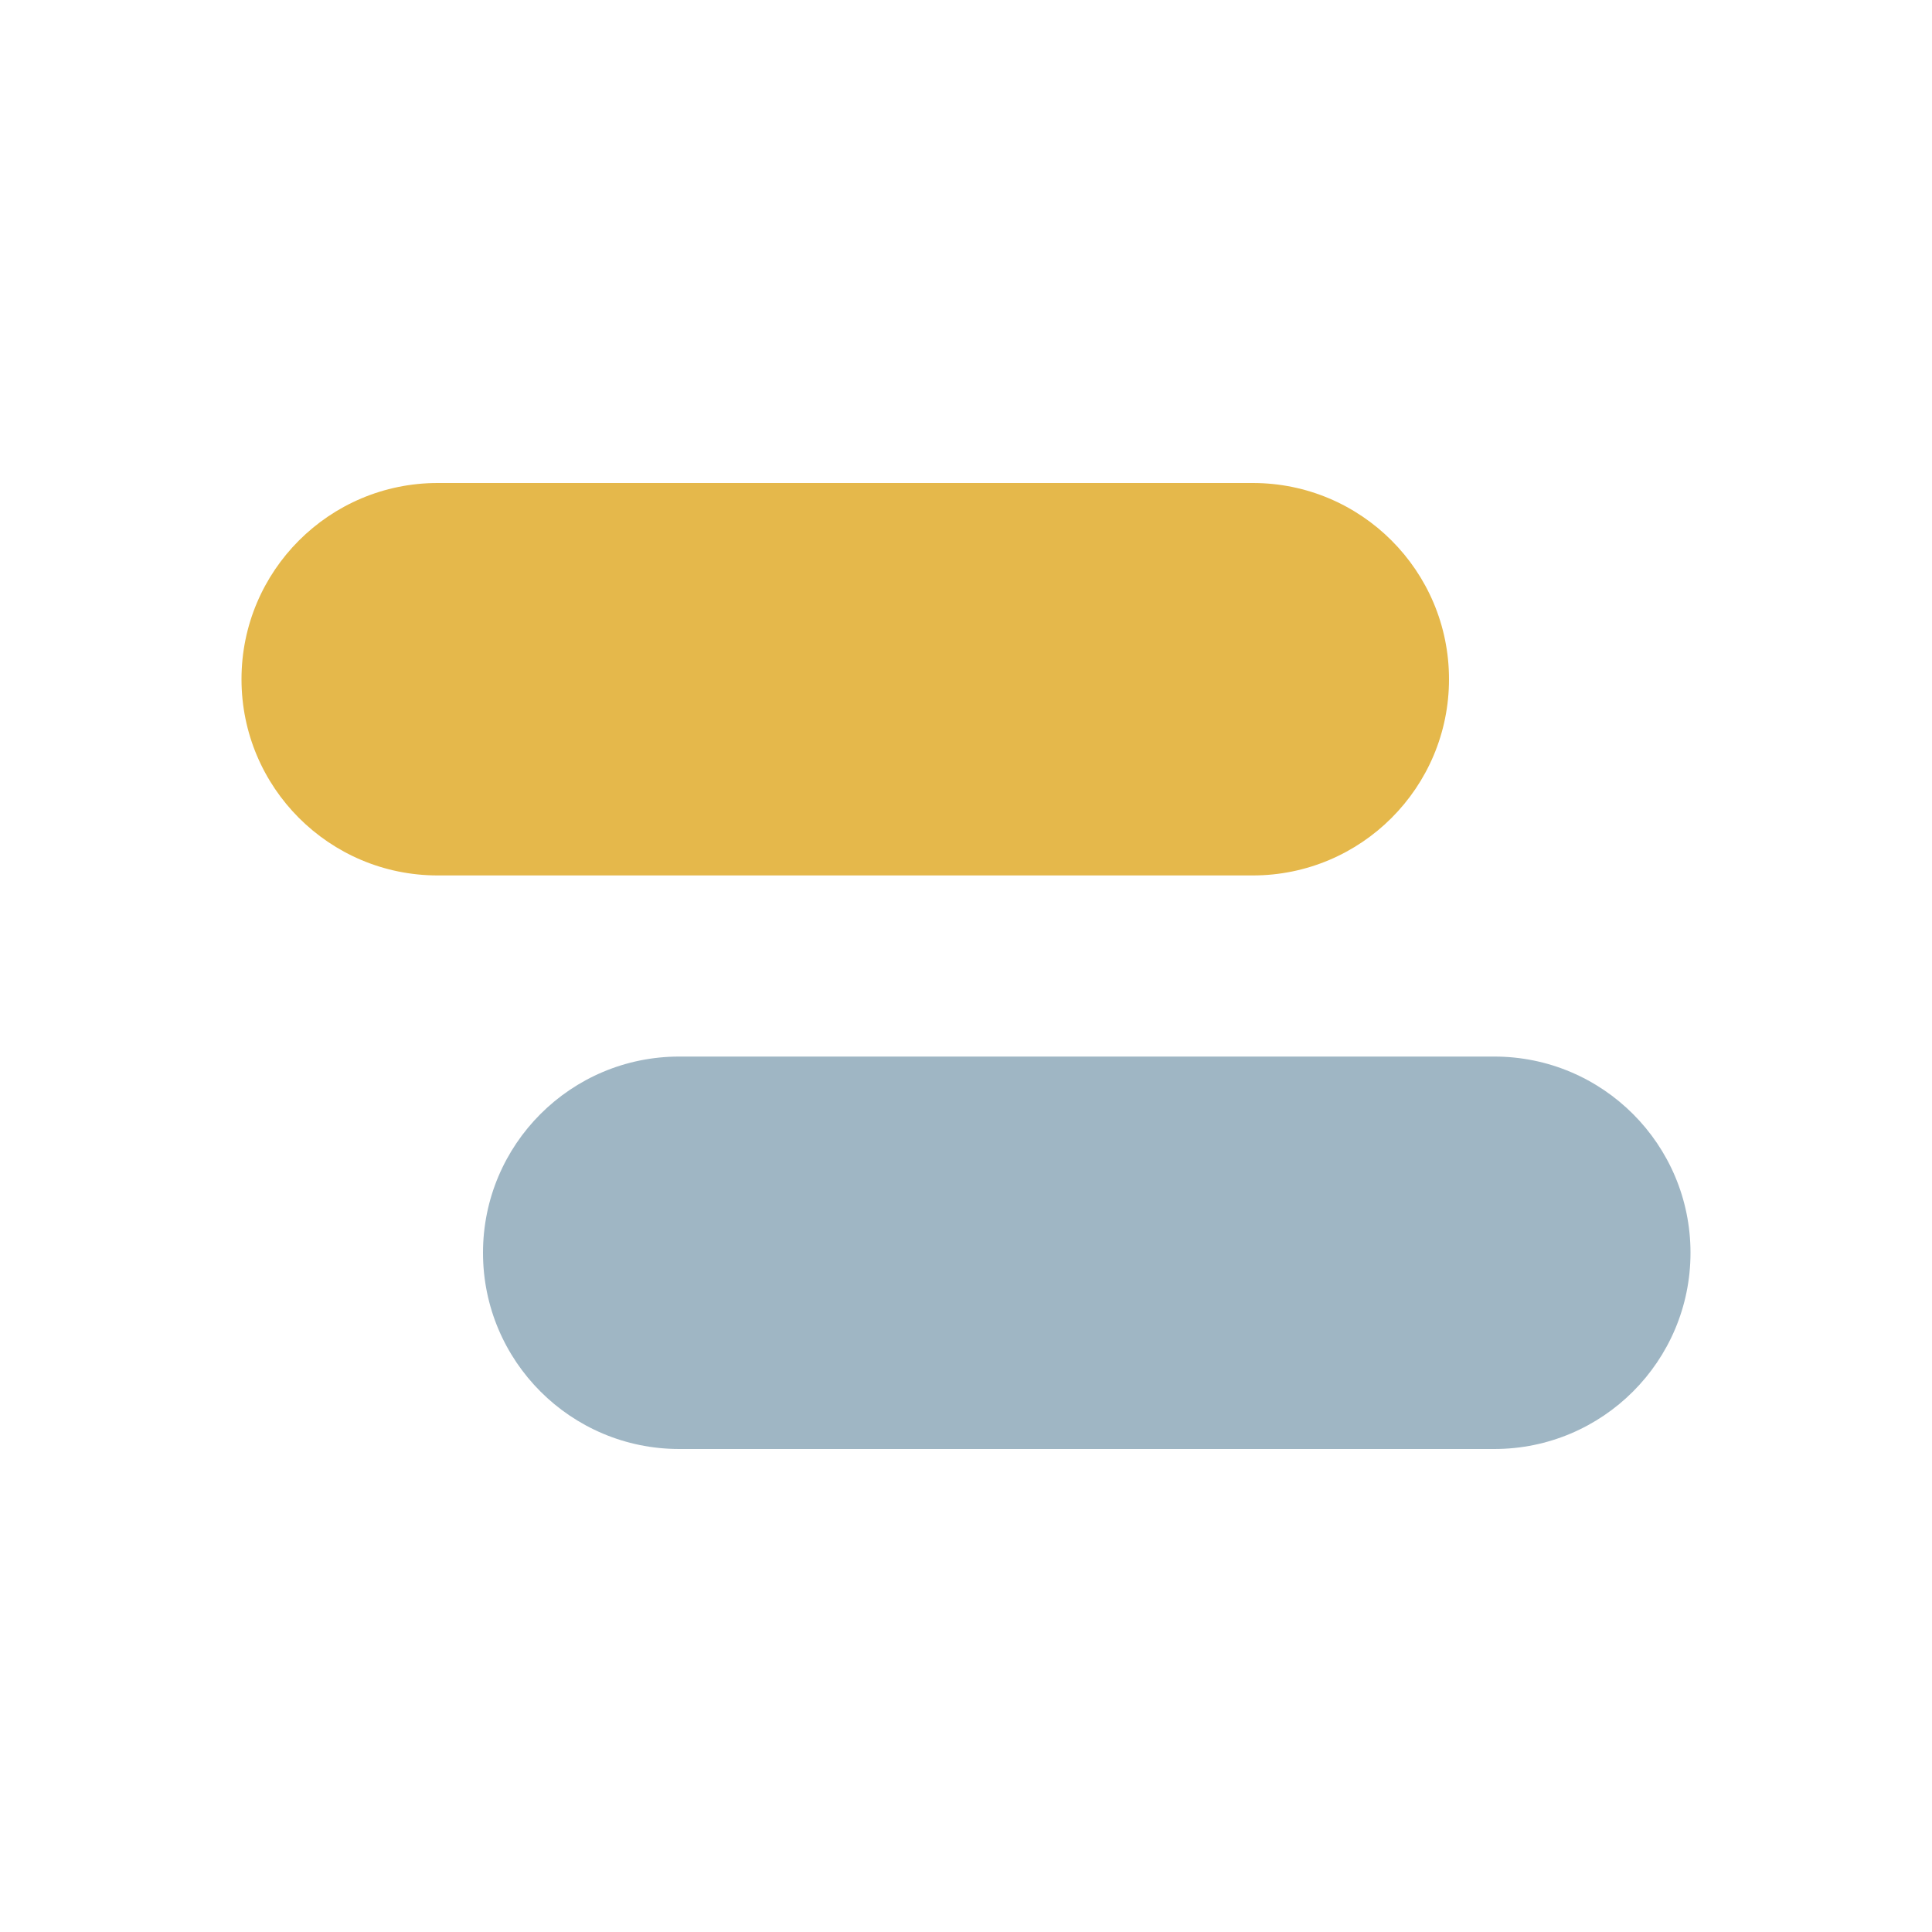
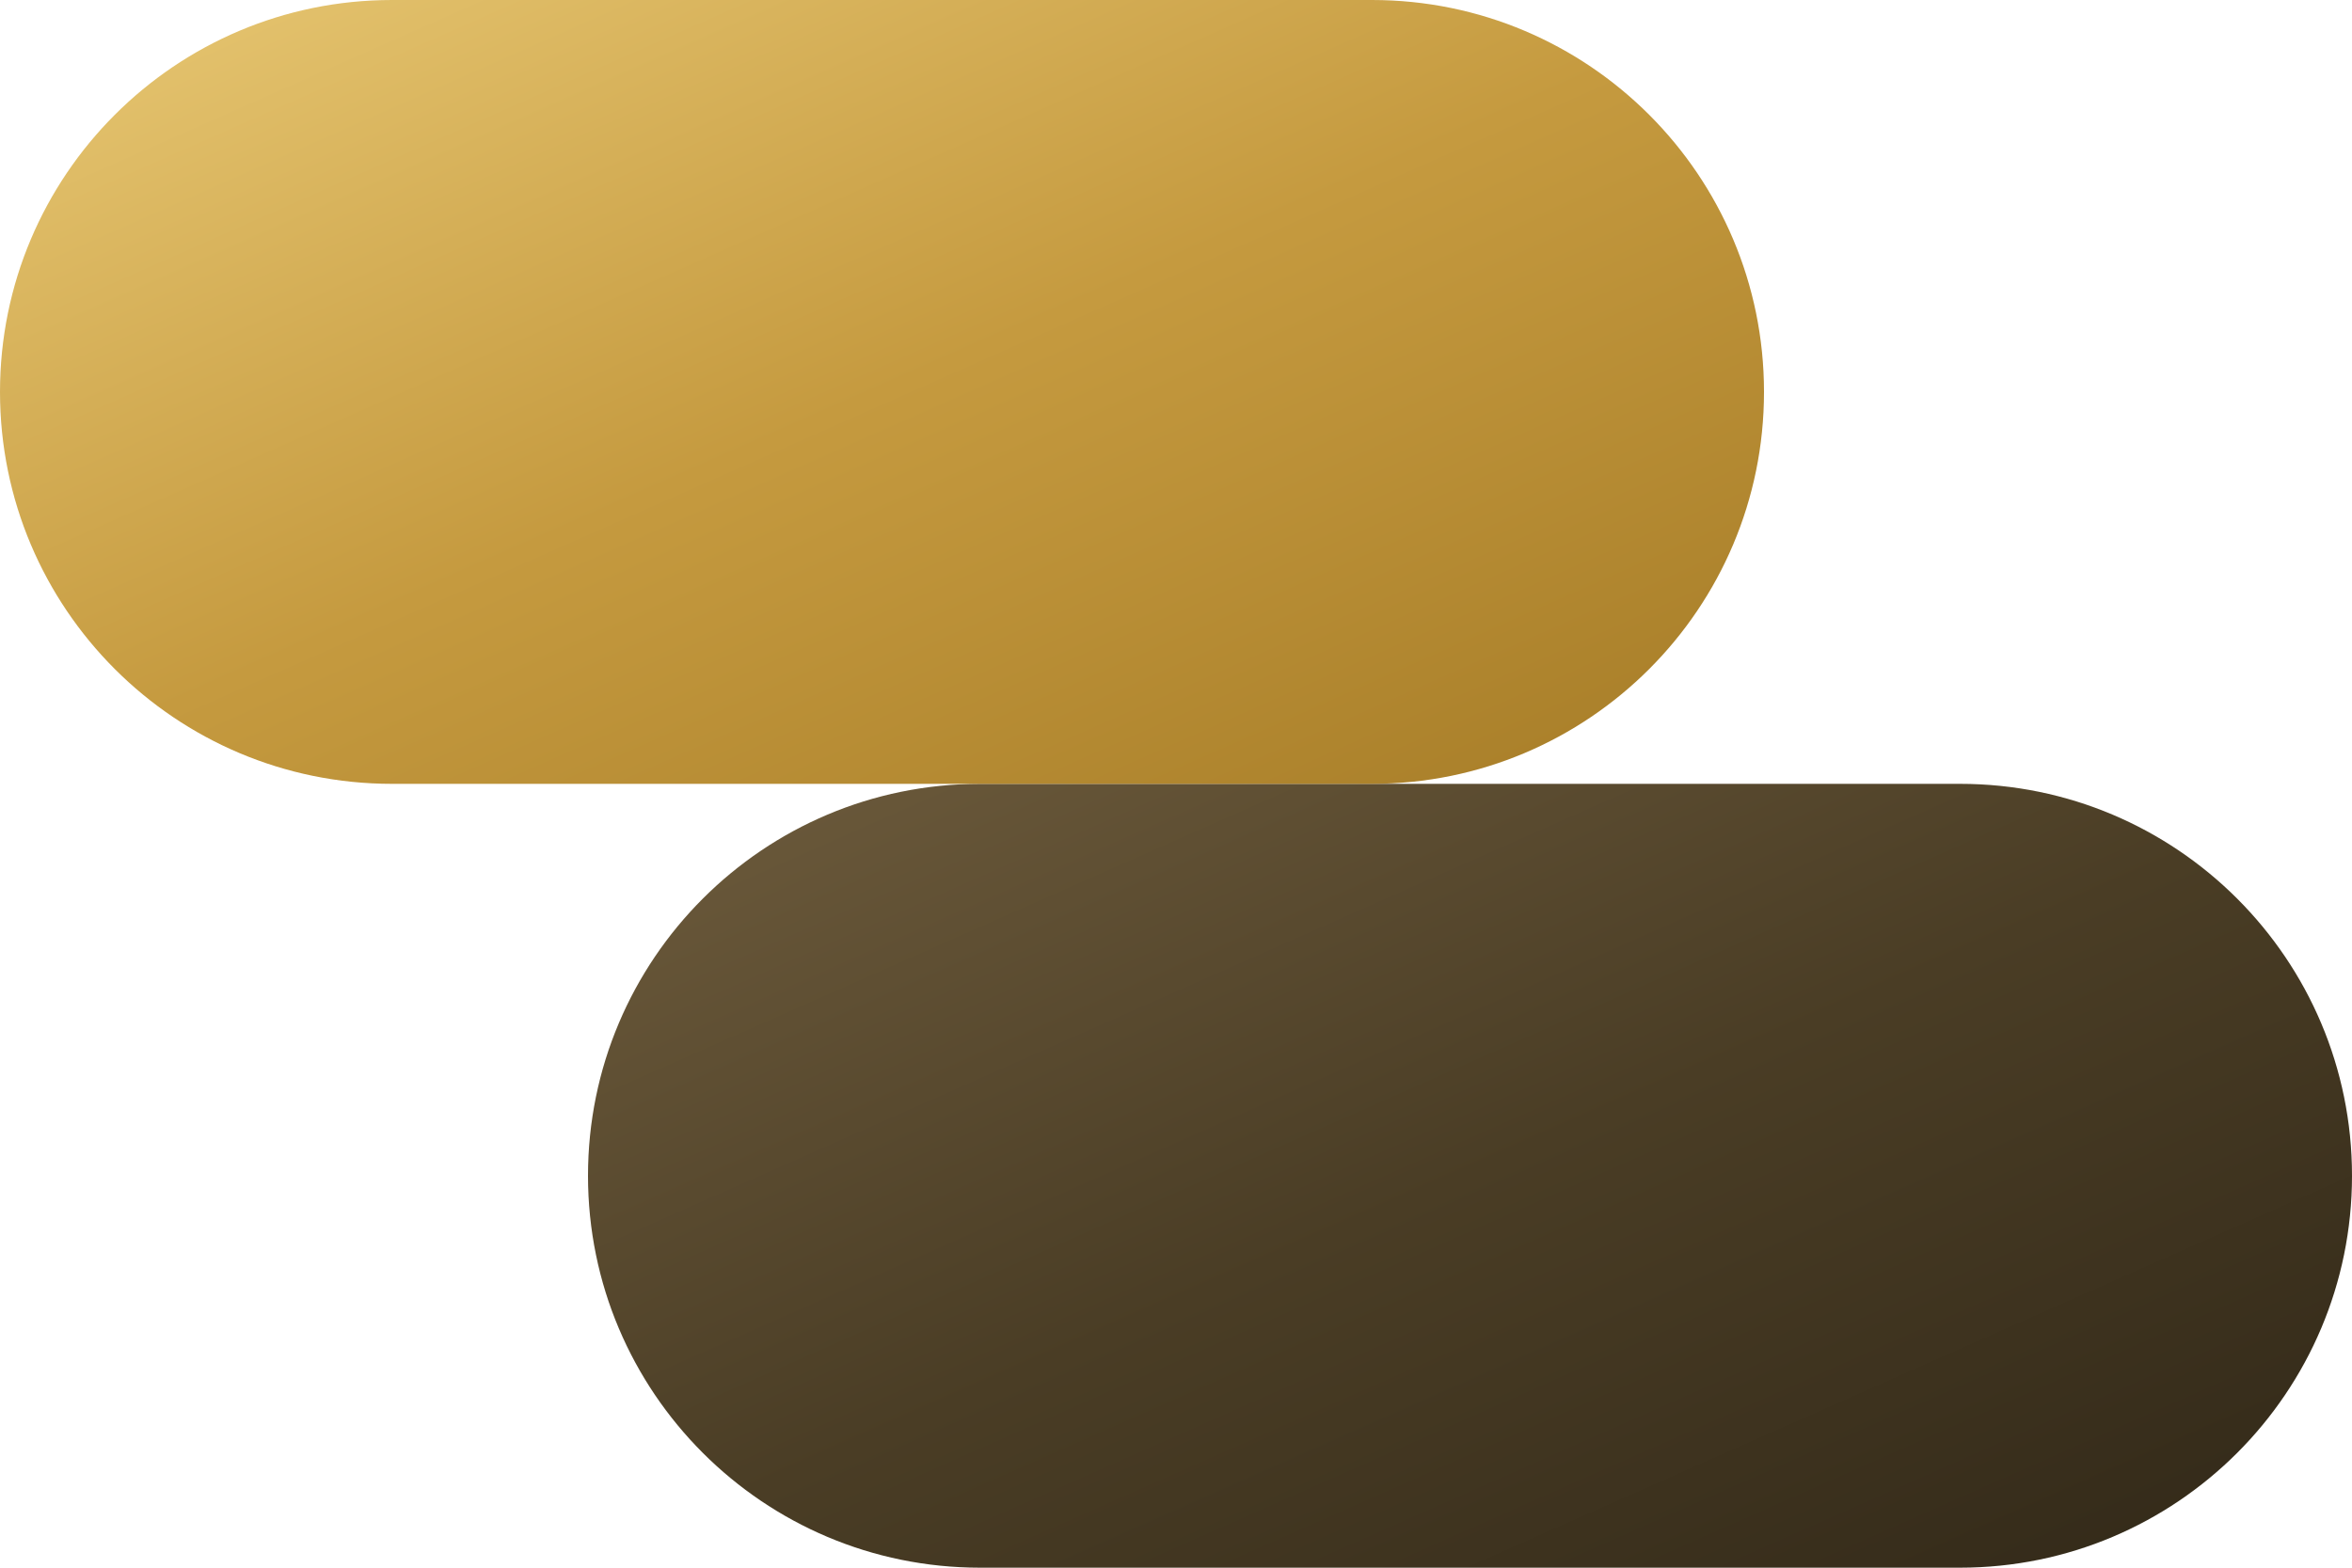
- <svg xmlns="http://www.w3.org/2000/svg" viewBox="0 0 64 64">
-   <rect x="8" y="16" width="40" height="13" rx="6.5" fill="#E5B84B" />
-   <rect x="16" y="35" width="40" height="13" rx="6.5" fill="#9FB6C4" />
+ <svg xmlns="http://www.w3.org/2000/svg" width="48" height="32" viewBox="0 0 48 32" fill="none">
+   <defs>
+     <linearGradient id="gold-bright-logo" x1="0%" y1="0%" x2="100%" y2="100%">
+       <stop offset="0%" stop-color="#E8C874" />
+       <stop offset="50%" stop-color="#C59A3F" />
+       <stop offset="100%" stop-color="#A67C27" />
+     </linearGradient>
+     <linearGradient id="gold-dark-logo" x1="0%" y1="0%" x2="100%" y2="100%">
+       <stop offset="0%" stop-color="#6E5C3D" />
+       <stop offset="50%" stop-color="#4A3D25" />
+       <stop offset="100%" stop-color="#312818" />
+     </linearGradient>
+   </defs>
+   <rect x="12" y="16" width="36" height="16" rx="8" fill="url(#gold-dark-logo)" />
+   <rect x="0" y="0" width="36" height="16" rx="8" fill="url(#gold-bright-logo)" />
</svg>
